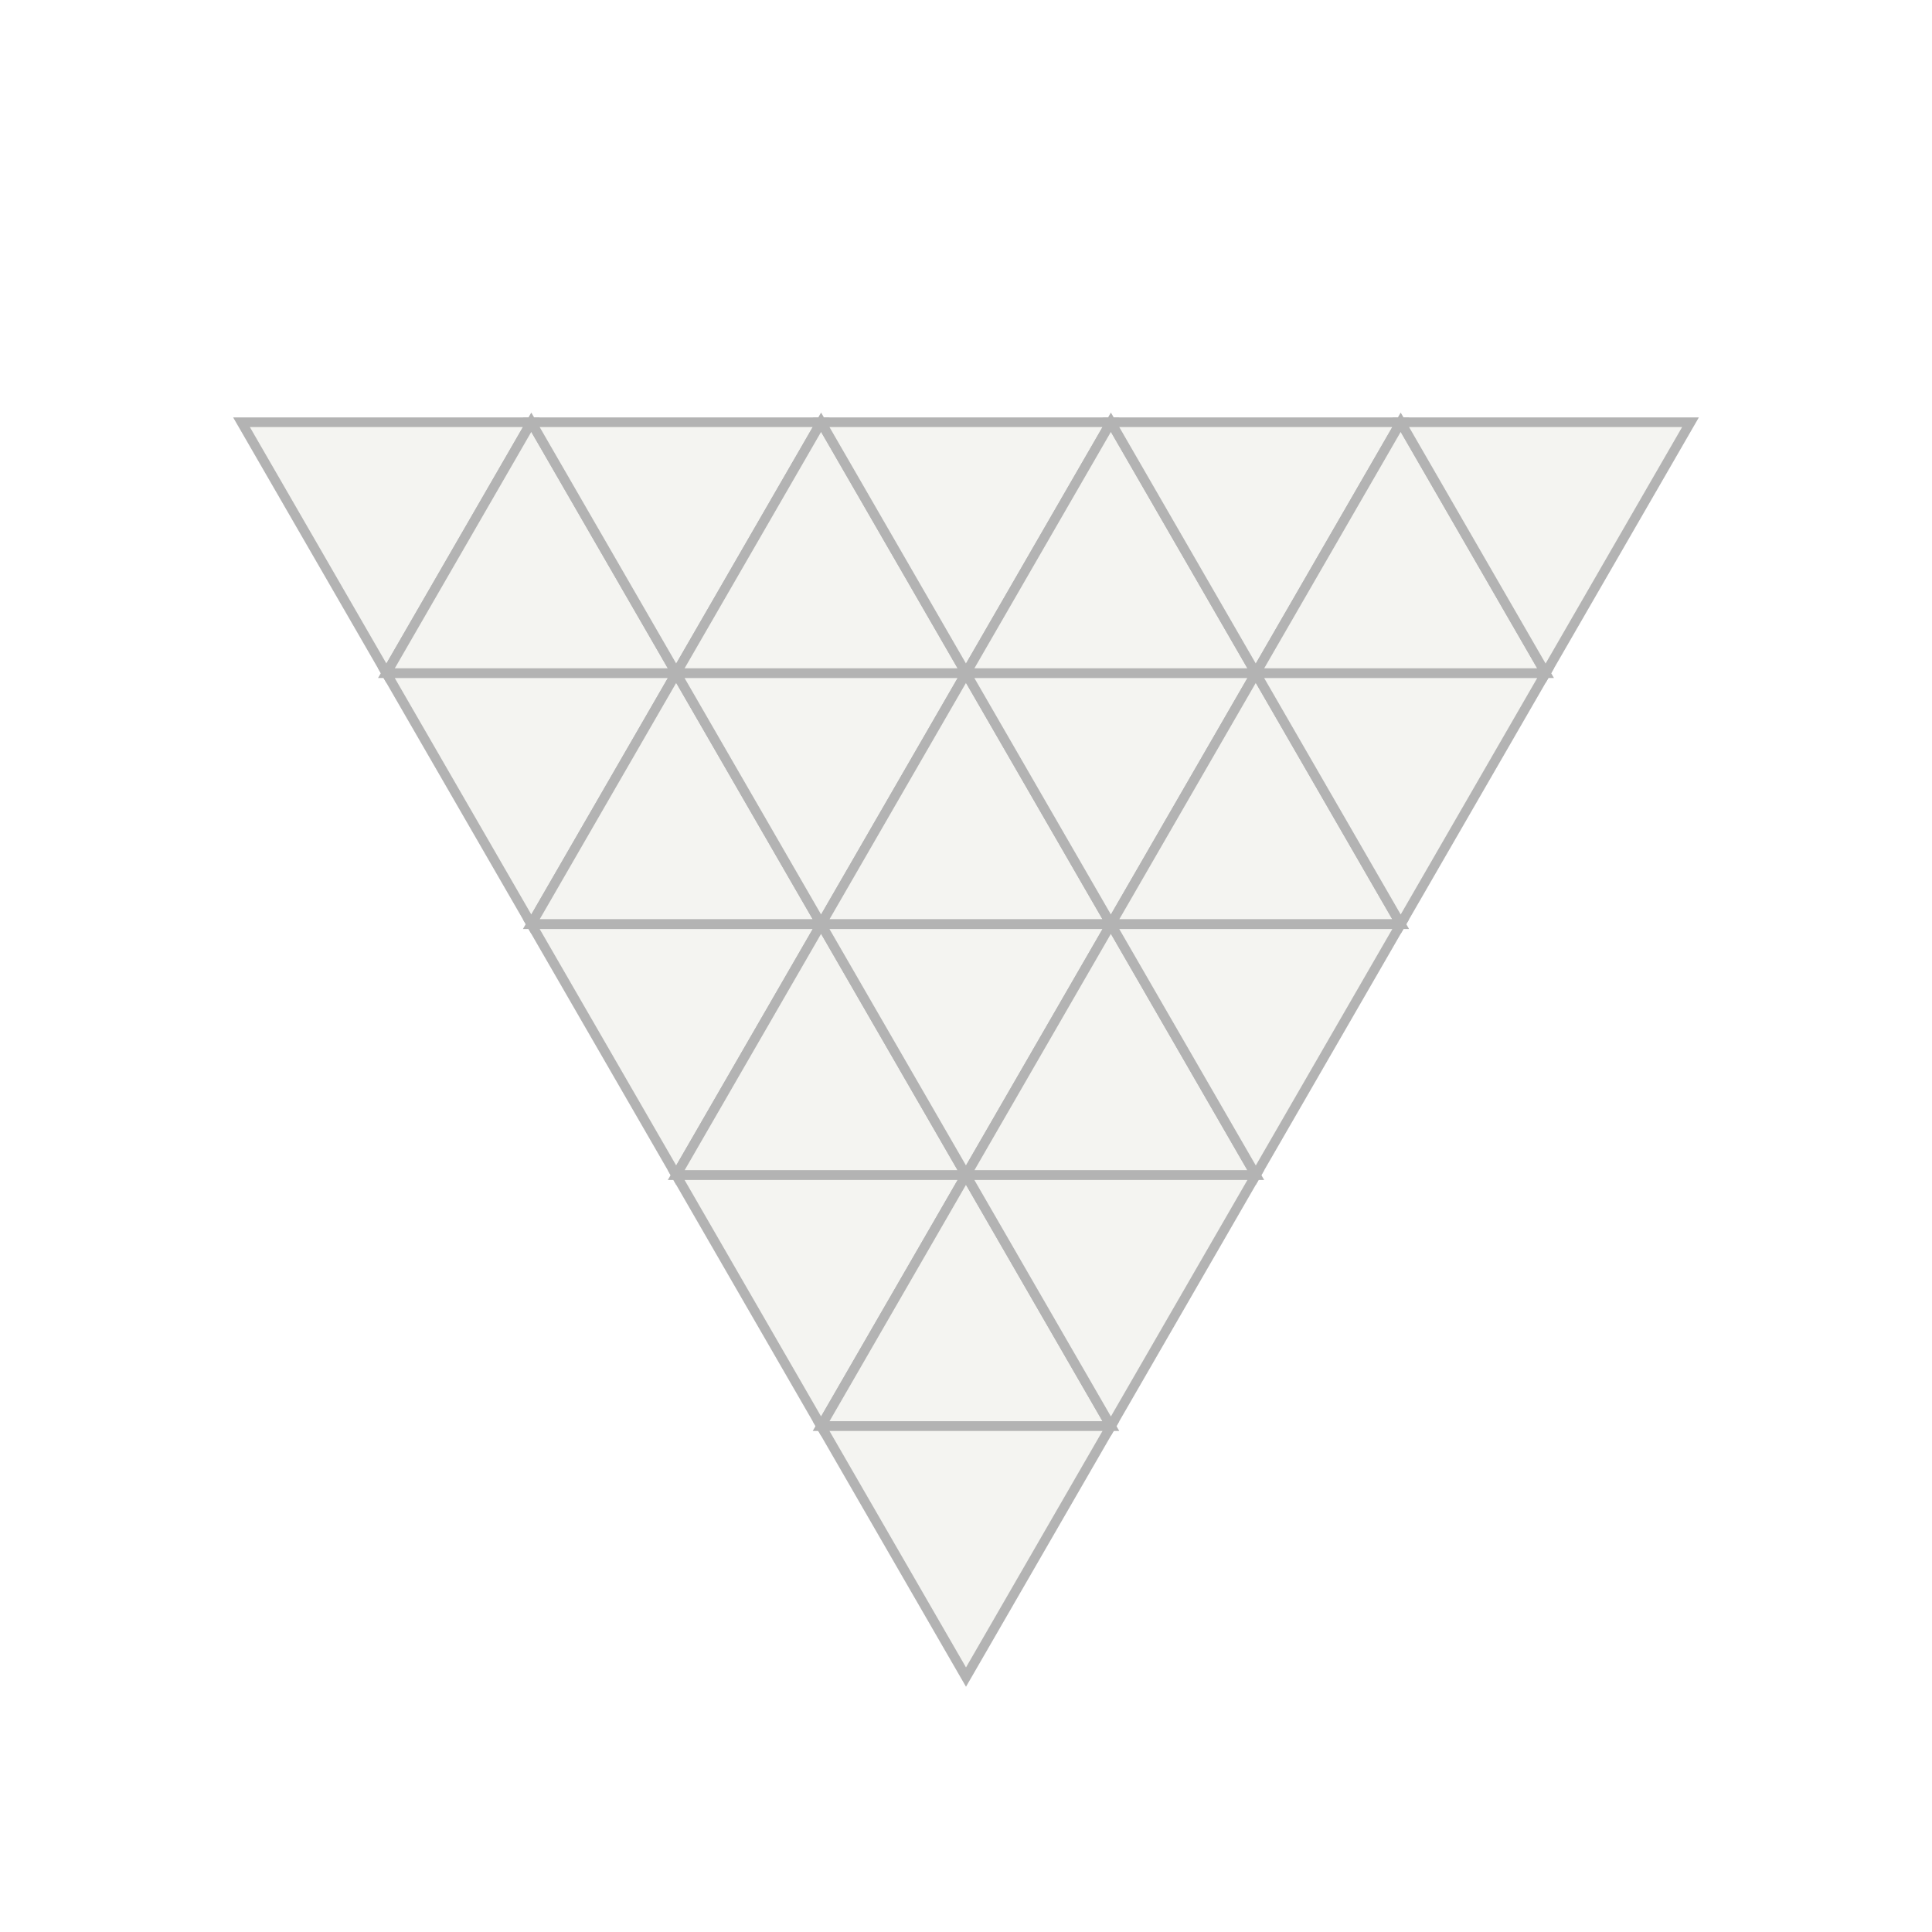
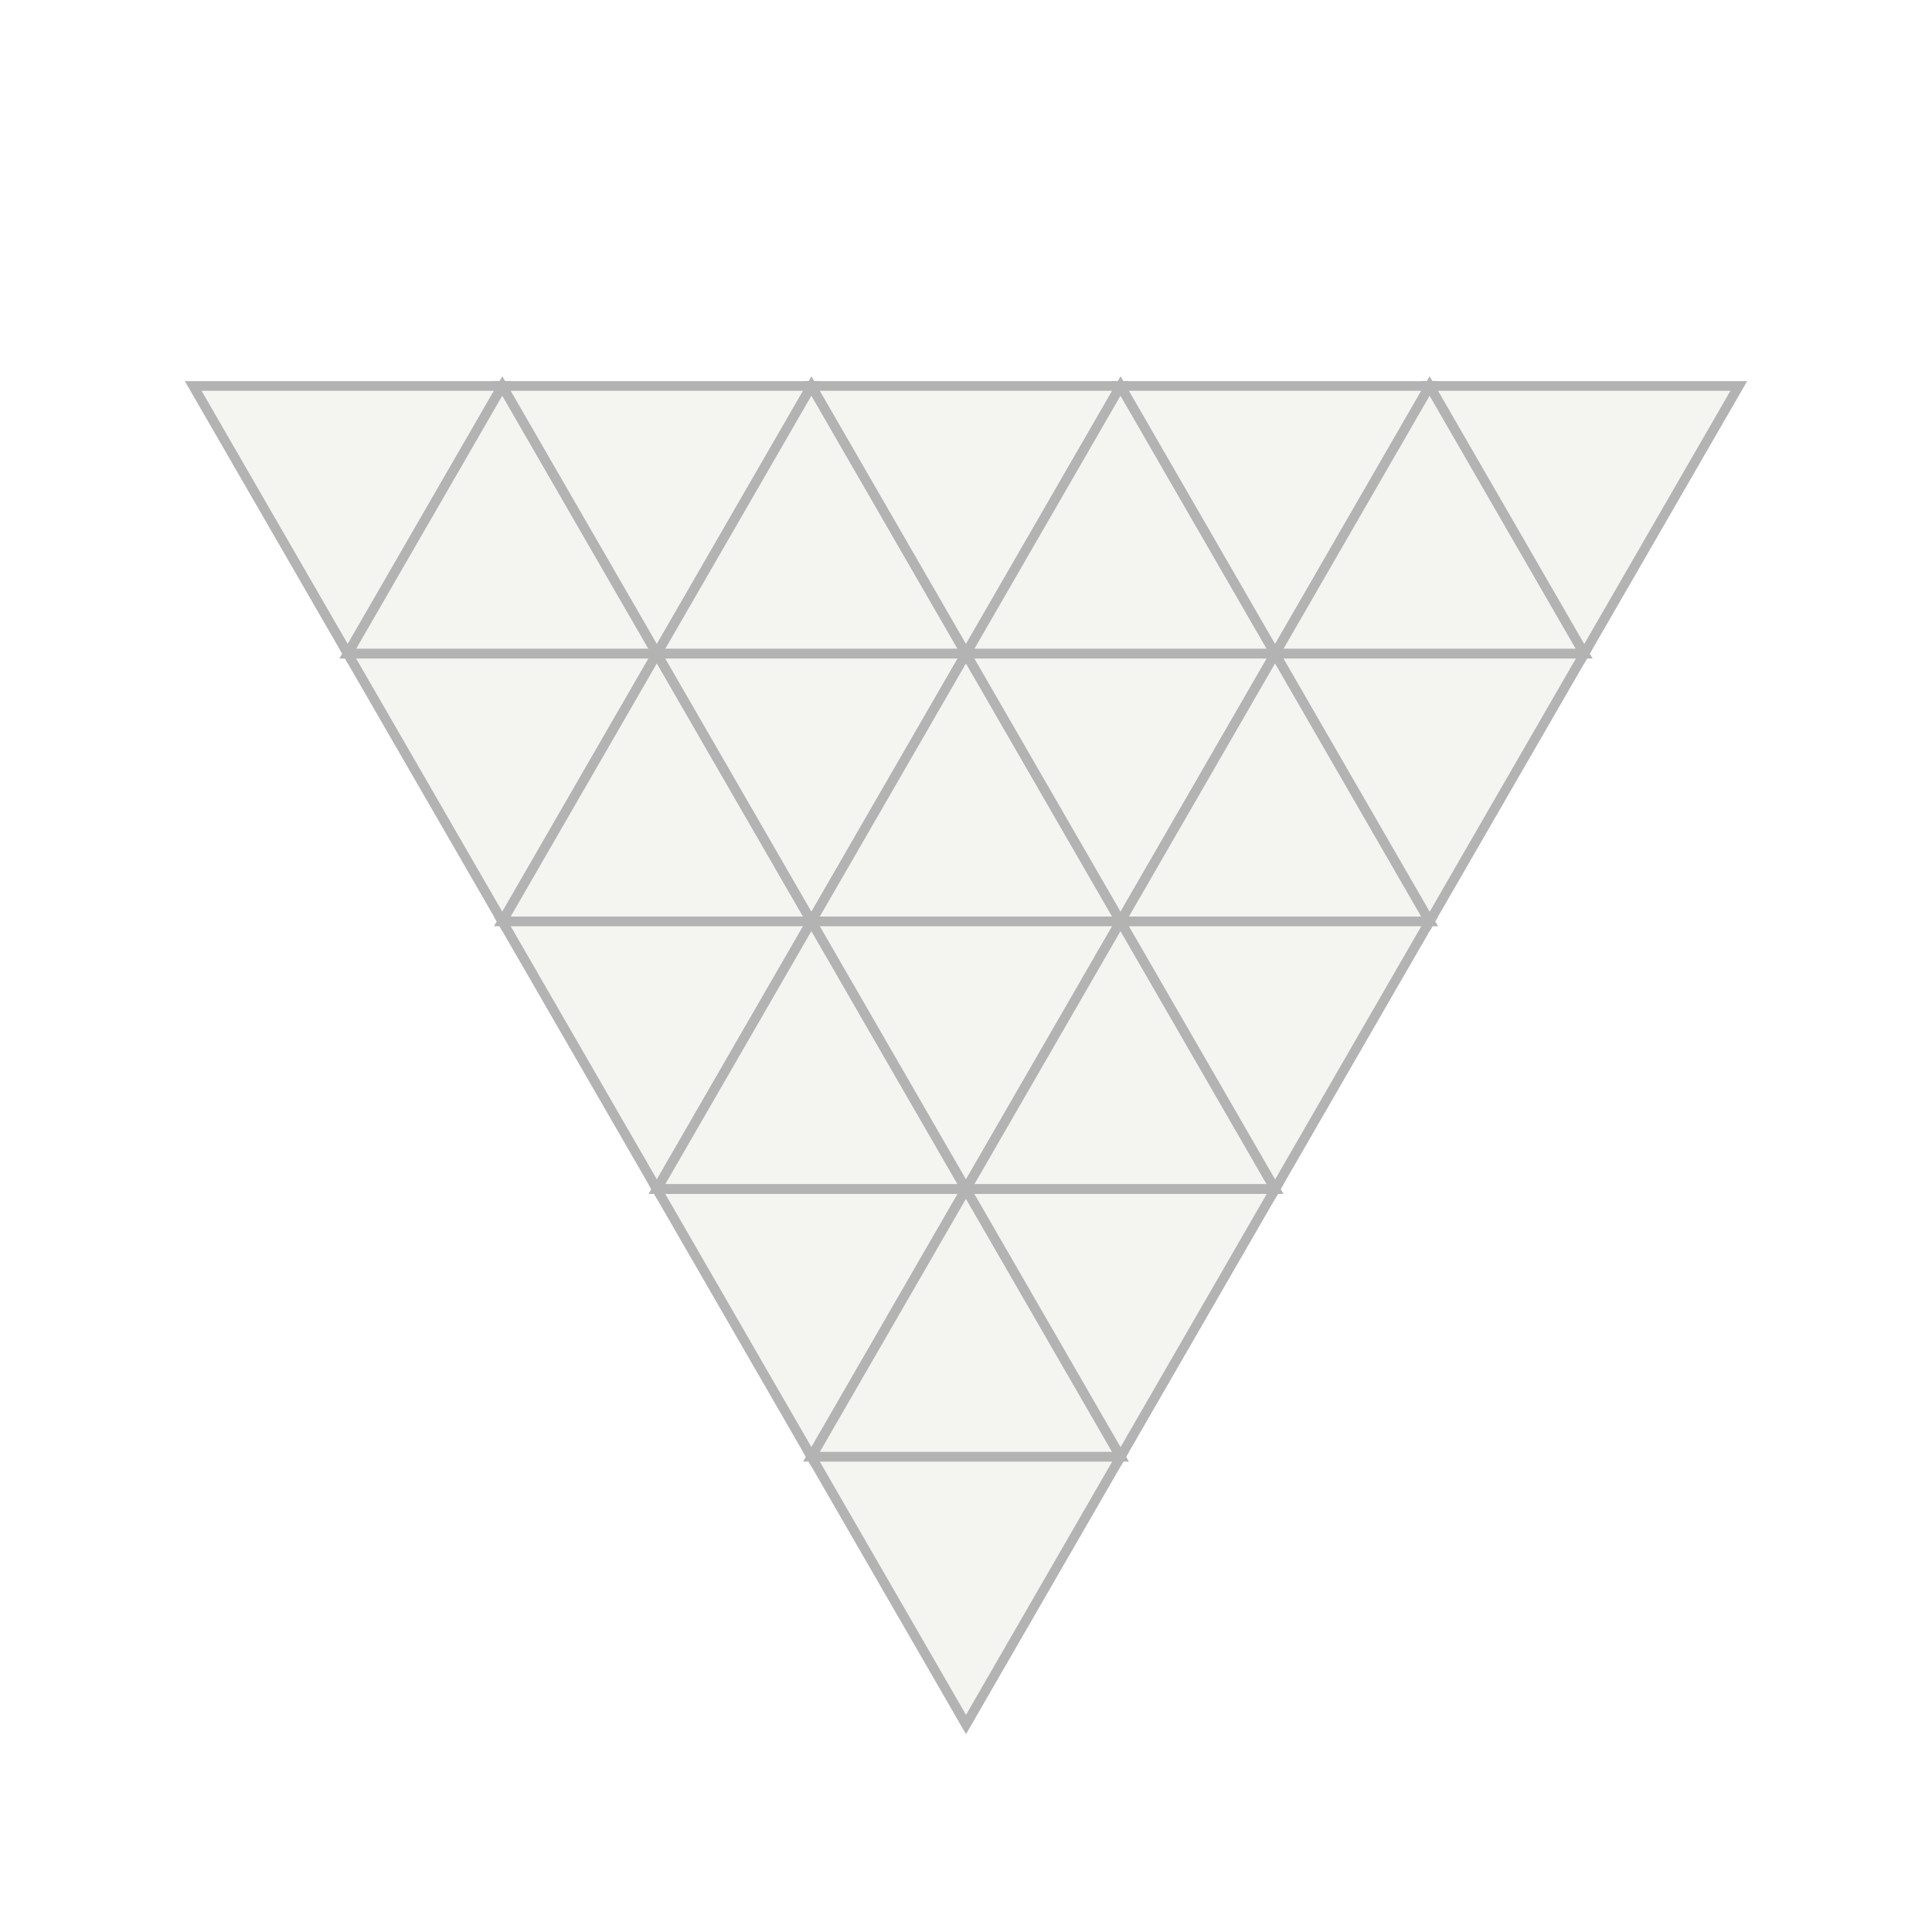
<svg xmlns="http://www.w3.org/2000/svg" version="1.1" width="100" height="100">
  <style>text {
  font-size: 14px;
  text-anchor: middle;
  font-family: Arial, Helvetica, sans-serif;
}

.tile polygon {
  fill: hsl(60, 10%, 95%);
  stroke: hsl(0, 0%, 70%);
  stroke-width: 0.5;
}

.path {
  fill: none;
  stroke: hsl(60, 20%, 15%);
  stroke-width: 12px;
  stroke-opacity: 0.4;
  stroke-linecap: round;
  stroke-linejoin: round;
}

.q {
  fill: hsl(90, 100%, 35%);
}

.r {
  fill: hsl(200, 100%, 45%);
}

.s {
  fill: hsl(300, 80%, 50%);
}

.highlight polygon {
  fill: hsl(200, 50%, 80%);
}

.highlight-dark polygon {
  fill: hsl(200, 10%, 35%);
}

.marker {
  fill: #308dde;
}

.center {
  fill: hsl(160, 85%, 75%);
}

.circle {
  fill: hsla(240, 5%, 75%, 0.12);
  stroke: hsl(0, 0%, 70%);
  stroke-width: 0.5;
  stroke-opacity: 0.95;
}
</style>
-   <g transform="translate(20,30.51443)">
-     <g class="tile" style="opacity: 1;" transform="translate(0,-4.330127)">
-       <g class="polygon">
-         <polygon points="0.000,8.660 -7.500,-4.330 7.500,-4.330" transform="rotate(0)" />
-       </g>
-       <g class="center" />
-       <g class="circle" />
-       <g class="axes" />
-       <g class="coordinates" />
-       <g class="tile-coordinates" />
-       <g class="values" />
-     </g>
-     <g class="tile" style="opacity: 1;" transform="translate(7.5,0)">
-       <g class="polygon">
-         <polygon points="0.000,-8.660 -7.500,4.330 7.500,4.330" transform="rotate(0)" />
-       </g>
-       <g class="center" />
-       <g class="circle" />
-       <g class="axes" />
-       <g class="coordinates" />
-       <g class="tile-coordinates" />
-       <g class="values" />
-     </g>
-     <g class="tile" style="opacity: 1;" transform="translate(15,-4.330127)">
-       <g class="polygon">
-         <polygon points="0.000,8.660 -7.500,-4.330 7.500,-4.330" transform="rotate(0)" />
-       </g>
-       <g class="center" />
-       <g class="circle" />
-       <g class="axes" />
-       <g class="coordinates" />
-       <g class="tile-coordinates" />
-       <g class="values" />
-     </g>
-     <g class="tile" style="opacity: 1;" transform="translate(22.5,0)">
-       <g class="polygon">
-         <polygon points="0.000,-8.660 -7.500,4.330 7.500,4.330" transform="rotate(0)" />
-       </g>
-       <g class="center" />
-       <g class="circle" />
-       <g class="axes" />
-       <g class="coordinates" />
-       <g class="tile-coordinates" />
-       <g class="values" />
-     </g>
-     <g class="tile" style="opacity: 1;" transform="translate(30,-4.330127)">
-       <g class="polygon">
-         <polygon points="0.000,8.660 -7.500,-4.330 7.500,-4.330" transform="rotate(0)" />
-       </g>
-       <g class="center" />
-       <g class="circle" />
-       <g class="axes" />
-       <g class="coordinates" />
-       <g class="tile-coordinates" />
-       <g class="values" />
-     </g>
-     <g class="tile" style="opacity: 1;" transform="translate(37.5,0)">
-       <g class="polygon">
-         <polygon points="0.000,-8.660 -7.500,4.330 7.500,4.330" transform="rotate(0)" />
-       </g>
-       <g class="center" />
-       <g class="circle" />
-       <g class="axes" />
-       <g class="coordinates" />
-       <g class="tile-coordinates" />
-       <g class="values" />
-     </g>
-     <g class="tile" style="opacity: 1;" transform="translate(45,-4.330127)">
-       <g class="polygon">
-         <polygon points="0.000,8.660 -7.500,-4.330 7.500,-4.330" transform="rotate(0)" />
-       </g>
-       <g class="center" />
-       <g class="circle" />
-       <g class="axes" />
-       <g class="coordinates" />
-       <g class="tile-coordinates" />
-       <g class="values" />
-     </g>
-     <g class="tile" style="opacity: 1;" transform="translate(52.5,0)">
-       <g class="polygon">
-         <polygon points="0.000,-8.660 -7.500,4.330 7.500,4.330" transform="rotate(0)" />
-       </g>
-       <g class="center" />
-       <g class="circle" />
-       <g class="axes" />
-       <g class="coordinates" />
-       <g class="tile-coordinates" />
-       <g class="values" />
-     </g>
-     <g class="tile" style="opacity: 1;" transform="translate(60,-4.330127)">
-       <g class="polygon">
-         <polygon points="0.000,8.660 -7.500,-4.330 7.500,-4.330" transform="rotate(0)" />
-       </g>
-       <g class="center" />
-       <g class="circle" />
-       <g class="axes" />
-       <g class="coordinates" />
-       <g class="tile-coordinates" />
-       <g class="values" />
-     </g>
-     <g class="tile" style="opacity: 1;" transform="translate(7.5,8.660254)">
-       <g class="polygon">
-         <polygon points="0.000,8.660 -7.500,-4.330 7.500,-4.330" transform="rotate(0)" />
-       </g>
-       <g class="center" />
-       <g class="circle" />
-       <g class="axes" />
-       <g class="coordinates" />
-       <g class="tile-coordinates" />
-       <g class="values" />
-     </g>
-     <g class="tile" style="opacity: 1;" transform="translate(15,12.99038)">
-       <g class="polygon">
-         <polygon points="0.000,-8.660 -7.500,4.330 7.500,4.330" transform="rotate(0)" />
-       </g>
-       <g class="center" />
-       <g class="circle" />
-       <g class="axes" />
-       <g class="coordinates" />
-       <g class="tile-coordinates" />
-       <g class="values" />
-     </g>
-     <g class="tile" style="opacity: 1;" transform="translate(22.5,8.660254)">
-       <g class="polygon">
-         <polygon points="0.000,8.660 -7.500,-4.330 7.500,-4.330" transform="rotate(0)" />
-       </g>
-       <g class="center" />
-       <g class="circle" />
-       <g class="axes" />
-       <g class="coordinates" />
-       <g class="tile-coordinates" />
-       <g class="values" />
-     </g>
-     <g class="tile" style="opacity: 1;" transform="translate(30,12.99038)">
-       <g class="polygon">
-         <polygon points="0.000,-8.660 -7.500,4.330 7.500,4.330" transform="rotate(0)" />
-       </g>
-       <g class="center" />
-       <g class="circle" />
-       <g class="axes" />
-       <g class="coordinates" />
-       <g class="tile-coordinates" />
-       <g class="values" />
-     </g>
-     <g class="tile" style="opacity: 1;" transform="translate(37.5,8.660254)">
-       <g class="polygon">
-         <polygon points="0.000,8.660 -7.500,-4.330 7.500,-4.330" transform="rotate(0)" />
-       </g>
-       <g class="center" />
-       <g class="circle" />
-       <g class="axes" />
-       <g class="coordinates" />
-       <g class="tile-coordinates" />
-       <g class="values" />
-     </g>
-     <g class="tile" style="opacity: 1;" transform="translate(45,12.99038)">
-       <g class="polygon">
-         <polygon points="0.000,-8.660 -7.500,4.330 7.500,4.330" transform="rotate(0)" />
-       </g>
-       <g class="center" />
-       <g class="circle" />
-       <g class="axes" />
-       <g class="coordinates" />
-       <g class="tile-coordinates" />
-       <g class="values" />
-     </g>
-     <g class="tile" style="opacity: 1;" transform="translate(52.5,8.660254)">
-       <g class="polygon">
-         <polygon points="0.000,8.660 -7.500,-4.330 7.500,-4.330" transform="rotate(0)" />
-       </g>
-       <g class="center" />
-       <g class="circle" />
-       <g class="axes" />
-       <g class="coordinates" />
-       <g class="tile-coordinates" />
-       <g class="values" />
-     </g>
-     <g class="tile" style="opacity: 1;" transform="translate(15,21.65064)">
-       <g class="polygon">
-         <polygon points="0.000,8.660 -7.500,-4.330 7.500,-4.330" transform="rotate(0)" />
-       </g>
-       <g class="center" />
-       <g class="circle" />
-       <g class="axes" />
-       <g class="coordinates" />
-       <g class="tile-coordinates" />
-       <g class="values" />
-     </g>
-     <g class="tile" style="opacity: 1;" transform="translate(22.5,25.98076)">
-       <g class="polygon">
-         <polygon points="0.000,-8.660 -7.500,4.330 7.500,4.330" transform="rotate(0)" />
-       </g>
-       <g class="center" />
-       <g class="circle" />
-       <g class="axes" />
-       <g class="coordinates" />
-       <g class="tile-coordinates" />
-       <g class="values" />
-     </g>
-     <g class="tile" style="opacity: 1;" transform="translate(30,21.65064)">
-       <g class="polygon">
-         <polygon points="0.000,8.660 -7.500,-4.330 7.500,-4.330" transform="rotate(0)" />
-       </g>
-       <g class="center" />
-       <g class="circle" />
-       <g class="axes" />
-       <g class="coordinates" />
-       <g class="tile-coordinates" />
-       <g class="values" />
-     </g>
-     <g class="tile" style="opacity: 1;" transform="translate(37.5,25.98076)">
-       <g class="polygon">
-         <polygon points="0.000,-8.660 -7.500,4.330 7.500,4.330" transform="rotate(0)" />
-       </g>
-       <g class="center" />
-       <g class="circle" />
-       <g class="axes" />
-       <g class="coordinates" />
-       <g class="tile-coordinates" />
-       <g class="values" />
-     </g>
-     <g class="tile" style="opacity: 1;" transform="translate(45,21.65064)">
-       <g class="polygon">
-         <polygon points="0.000,8.660 -7.500,-4.330 7.500,-4.330" transform="rotate(0)" />
-       </g>
-       <g class="center" />
-       <g class="circle" />
-       <g class="axes" />
-       <g class="coordinates" />
-       <g class="tile-coordinates" />
-       <g class="values" />
-     </g>
-     <g class="tile" style="opacity: 1;" transform="translate(22.5,34.64102)">
-       <g class="polygon">
-         <polygon points="0.000,8.660 -7.500,-4.330 7.500,-4.330" transform="rotate(0)" />
-       </g>
-       <g class="center" />
-       <g class="circle" />
-       <g class="axes" />
-       <g class="coordinates" />
-       <g class="tile-coordinates" />
-       <g class="values" />
-     </g>
-     <g class="tile" style="opacity: 1;" transform="translate(30,38.97114)">
-       <g class="polygon">
-         <polygon points="0.000,-8.660 -7.500,4.330 7.500,4.330" transform="rotate(0)" />
-       </g>
-       <g class="center" />
-       <g class="circle" />
-       <g class="axes" />
-       <g class="coordinates" />
-       <g class="tile-coordinates" />
-       <g class="values" />
-     </g>
-     <g class="tile" style="opacity: 1;" transform="translate(37.5,34.64102)">
-       <g class="polygon">
-         <polygon points="0.000,8.660 -7.500,-4.330 7.500,-4.330" transform="rotate(0)" />
-       </g>
-       <g class="center" />
-       <g class="circle" />
-       <g class="axes" />
-       <g class="coordinates" />
-       <g class="tile-coordinates" />
-       <g class="values" />
-     </g>
-     <g class="tile" style="opacity: 1;" transform="translate(30,47.6314)">
-       <g class="polygon">
-         <polygon points="0.000,8.660 -7.500,-4.330 7.500,-4.330" transform="rotate(0)" />
+   <g transform="translate(18,29.21539)">
+     <g class="tile" style="opacity: 1;" transform="translate(0,-4.618802)">
+       <g class="polygon">
+         <polygon points="0.000,9.238 -8.000,-4.619 8.000,-4.619" transform="rotate(0)" />
+       </g>
+       <g class="center" />
+       <g class="circle" />
+       <g class="axes" />
+       <g class="coordinates" />
+       <g class="tile-coordinates" />
+       <g class="values" />
+     </g>
+     <g class="tile" style="opacity: 1;" transform="translate(8,0)">
+       <g class="polygon">
+         <polygon points="0.000,-9.238 -8.000,4.619 8.000,4.619" transform="rotate(0)" />
+       </g>
+       <g class="center" />
+       <g class="circle" />
+       <g class="axes" />
+       <g class="coordinates" />
+       <g class="tile-coordinates" />
+       <g class="values" />
+     </g>
+     <g class="tile" style="opacity: 1;" transform="translate(16,-4.618802)">
+       <g class="polygon">
+         <polygon points="0.000,9.238 -8.000,-4.619 8.000,-4.619" transform="rotate(0)" />
+       </g>
+       <g class="center" />
+       <g class="circle" />
+       <g class="axes" />
+       <g class="coordinates" />
+       <g class="tile-coordinates" />
+       <g class="values" />
+     </g>
+     <g class="tile" style="opacity: 1;" transform="translate(24,0)">
+       <g class="polygon">
+         <polygon points="0.000,-9.238 -8.000,4.619 8.000,4.619" transform="rotate(0)" />
+       </g>
+       <g class="center" />
+       <g class="circle" />
+       <g class="axes" />
+       <g class="coordinates" />
+       <g class="tile-coordinates" />
+       <g class="values" />
+     </g>
+     <g class="tile" style="opacity: 1;" transform="translate(32,-4.618802)">
+       <g class="polygon">
+         <polygon points="0.000,9.238 -8.000,-4.619 8.000,-4.619" transform="rotate(0)" />
+       </g>
+       <g class="center" />
+       <g class="circle" />
+       <g class="axes" />
+       <g class="coordinates" />
+       <g class="tile-coordinates" />
+       <g class="values" />
+     </g>
+     <g class="tile" style="opacity: 1;" transform="translate(40,0)">
+       <g class="polygon">
+         <polygon points="0.000,-9.238 -8.000,4.619 8.000,4.619" transform="rotate(0)" />
+       </g>
+       <g class="center" />
+       <g class="circle" />
+       <g class="axes" />
+       <g class="coordinates" />
+       <g class="tile-coordinates" />
+       <g class="values" />
+     </g>
+     <g class="tile" style="opacity: 1;" transform="translate(48,-4.618802)">
+       <g class="polygon">
+         <polygon points="0.000,9.238 -8.000,-4.619 8.000,-4.619" transform="rotate(0)" />
+       </g>
+       <g class="center" />
+       <g class="circle" />
+       <g class="axes" />
+       <g class="coordinates" />
+       <g class="tile-coordinates" />
+       <g class="values" />
+     </g>
+     <g class="tile" style="opacity: 1;" transform="translate(56,0)">
+       <g class="polygon">
+         <polygon points="0.000,-9.238 -8.000,4.619 8.000,4.619" transform="rotate(0)" />
+       </g>
+       <g class="center" />
+       <g class="circle" />
+       <g class="axes" />
+       <g class="coordinates" />
+       <g class="tile-coordinates" />
+       <g class="values" />
+     </g>
+     <g class="tile" style="opacity: 1;" transform="translate(64,-4.618802)">
+       <g class="polygon">
+         <polygon points="0.000,9.238 -8.000,-4.619 8.000,-4.619" transform="rotate(0)" />
+       </g>
+       <g class="center" />
+       <g class="circle" />
+       <g class="axes" />
+       <g class="coordinates" />
+       <g class="tile-coordinates" />
+       <g class="values" />
+     </g>
+     <g class="tile" style="opacity: 1;" transform="translate(8,9.237604)">
+       <g class="polygon">
+         <polygon points="0.000,9.238 -8.000,-4.619 8.000,-4.619" transform="rotate(0)" />
+       </g>
+       <g class="center" />
+       <g class="circle" />
+       <g class="axes" />
+       <g class="coordinates" />
+       <g class="tile-coordinates" />
+       <g class="values" />
+     </g>
+     <g class="tile" style="opacity: 1;" transform="translate(16,13.85641)">
+       <g class="polygon">
+         <polygon points="0.000,-9.238 -8.000,4.619 8.000,4.619" transform="rotate(0)" />
+       </g>
+       <g class="center" />
+       <g class="circle" />
+       <g class="axes" />
+       <g class="coordinates" />
+       <g class="tile-coordinates" />
+       <g class="values" />
+     </g>
+     <g class="tile" style="opacity: 1;" transform="translate(24,9.237604)">
+       <g class="polygon">
+         <polygon points="0.000,9.238 -8.000,-4.619 8.000,-4.619" transform="rotate(0)" />
+       </g>
+       <g class="center" />
+       <g class="circle" />
+       <g class="axes" />
+       <g class="coordinates" />
+       <g class="tile-coordinates" />
+       <g class="values" />
+     </g>
+     <g class="tile" style="opacity: 1;" transform="translate(32,13.85641)">
+       <g class="polygon">
+         <polygon points="0.000,-9.238 -8.000,4.619 8.000,4.619" transform="rotate(0)" />
+       </g>
+       <g class="center" />
+       <g class="circle" />
+       <g class="axes" />
+       <g class="coordinates" />
+       <g class="tile-coordinates" />
+       <g class="values" />
+     </g>
+     <g class="tile" style="opacity: 1;" transform="translate(40,9.237604)">
+       <g class="polygon">
+         <polygon points="0.000,9.238 -8.000,-4.619 8.000,-4.619" transform="rotate(0)" />
+       </g>
+       <g class="center" />
+       <g class="circle" />
+       <g class="axes" />
+       <g class="coordinates" />
+       <g class="tile-coordinates" />
+       <g class="values" />
+     </g>
+     <g class="tile" style="opacity: 1;" transform="translate(48,13.85641)">
+       <g class="polygon">
+         <polygon points="0.000,-9.238 -8.000,4.619 8.000,4.619" transform="rotate(0)" />
+       </g>
+       <g class="center" />
+       <g class="circle" />
+       <g class="axes" />
+       <g class="coordinates" />
+       <g class="tile-coordinates" />
+       <g class="values" />
+     </g>
+     <g class="tile" style="opacity: 1;" transform="translate(56,9.237604)">
+       <g class="polygon">
+         <polygon points="0.000,9.238 -8.000,-4.619 8.000,-4.619" transform="rotate(0)" />
+       </g>
+       <g class="center" />
+       <g class="circle" />
+       <g class="axes" />
+       <g class="coordinates" />
+       <g class="tile-coordinates" />
+       <g class="values" />
+     </g>
+     <g class="tile" style="opacity: 1;" transform="translate(16,23.09401)">
+       <g class="polygon">
+         <polygon points="0.000,9.238 -8.000,-4.619 8.000,-4.619" transform="rotate(0)" />
+       </g>
+       <g class="center" />
+       <g class="circle" />
+       <g class="axes" />
+       <g class="coordinates" />
+       <g class="tile-coordinates" />
+       <g class="values" />
+     </g>
+     <g class="tile" style="opacity: 1;" transform="translate(24,27.71281)">
+       <g class="polygon">
+         <polygon points="0.000,-9.238 -8.000,4.619 8.000,4.619" transform="rotate(0)" />
+       </g>
+       <g class="center" />
+       <g class="circle" />
+       <g class="axes" />
+       <g class="coordinates" />
+       <g class="tile-coordinates" />
+       <g class="values" />
+     </g>
+     <g class="tile" style="opacity: 1;" transform="translate(32,23.09401)">
+       <g class="polygon">
+         <polygon points="0.000,9.238 -8.000,-4.619 8.000,-4.619" transform="rotate(0)" />
+       </g>
+       <g class="center" />
+       <g class="circle" />
+       <g class="axes" />
+       <g class="coordinates" />
+       <g class="tile-coordinates" />
+       <g class="values" />
+     </g>
+     <g class="tile" style="opacity: 1;" transform="translate(40,27.71281)">
+       <g class="polygon">
+         <polygon points="0.000,-9.238 -8.000,4.619 8.000,4.619" transform="rotate(0)" />
+       </g>
+       <g class="center" />
+       <g class="circle" />
+       <g class="axes" />
+       <g class="coordinates" />
+       <g class="tile-coordinates" />
+       <g class="values" />
+     </g>
+     <g class="tile" style="opacity: 1;" transform="translate(48,23.09401)">
+       <g class="polygon">
+         <polygon points="0.000,9.238 -8.000,-4.619 8.000,-4.619" transform="rotate(0)" />
+       </g>
+       <g class="center" />
+       <g class="circle" />
+       <g class="axes" />
+       <g class="coordinates" />
+       <g class="tile-coordinates" />
+       <g class="values" />
+     </g>
+     <g class="tile" style="opacity: 1;" transform="translate(24,36.95042)">
+       <g class="polygon">
+         <polygon points="0.000,9.238 -8.000,-4.619 8.000,-4.619" transform="rotate(0)" />
+       </g>
+       <g class="center" />
+       <g class="circle" />
+       <g class="axes" />
+       <g class="coordinates" />
+       <g class="tile-coordinates" />
+       <g class="values" />
+     </g>
+     <g class="tile" style="opacity: 1;" transform="translate(32,41.56922)">
+       <g class="polygon">
+         <polygon points="0.000,-9.238 -8.000,4.619 8.000,4.619" transform="rotate(0)" />
+       </g>
+       <g class="center" />
+       <g class="circle" />
+       <g class="axes" />
+       <g class="coordinates" />
+       <g class="tile-coordinates" />
+       <g class="values" />
+     </g>
+     <g class="tile" style="opacity: 1;" transform="translate(40,36.95042)">
+       <g class="polygon">
+         <polygon points="0.000,9.238 -8.000,-4.619 8.000,-4.619" transform="rotate(0)" />
+       </g>
+       <g class="center" />
+       <g class="circle" />
+       <g class="axes" />
+       <g class="coordinates" />
+       <g class="tile-coordinates" />
+       <g class="values" />
+     </g>
+     <g class="tile" style="opacity: 1;" transform="translate(32,50.80682)">
+       <g class="polygon">
+         <polygon points="0.000,9.238 -8.000,-4.619 8.000,-4.619" transform="rotate(0)" />
      </g>
      <g class="center" />
      <g class="circle" />
      <g class="axes" />
      <g class="coordinates" />
      <g class="tile-coordinates" />
      <g class="values" />
    </g>
  </g>
-   <g transform="translate(20,30.51443)" />
+   <g transform="translate(18,29.21539)" />
</svg>
